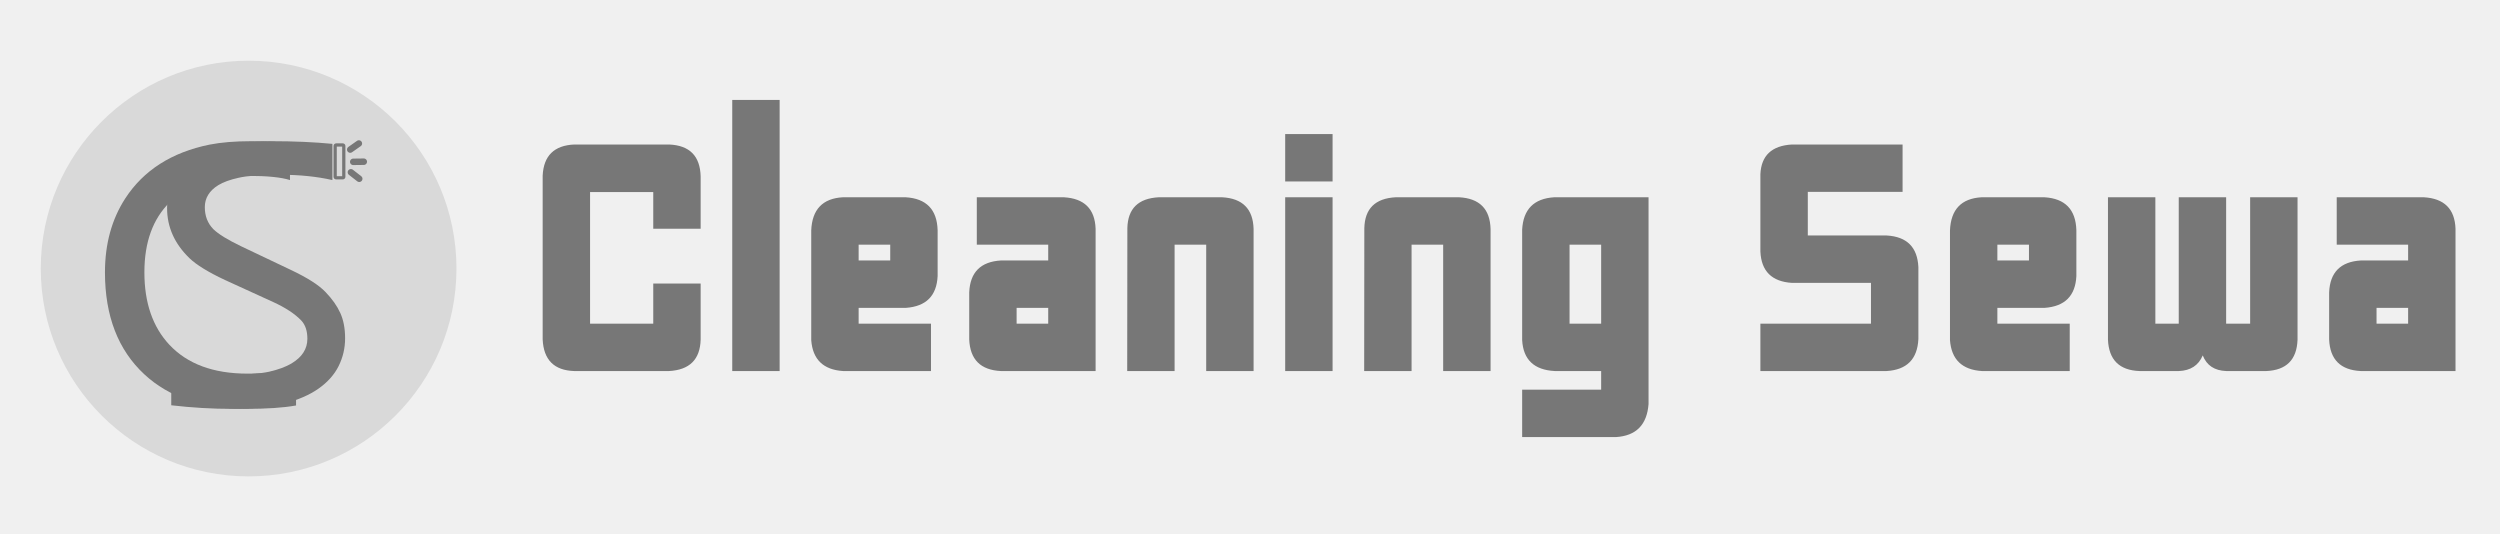
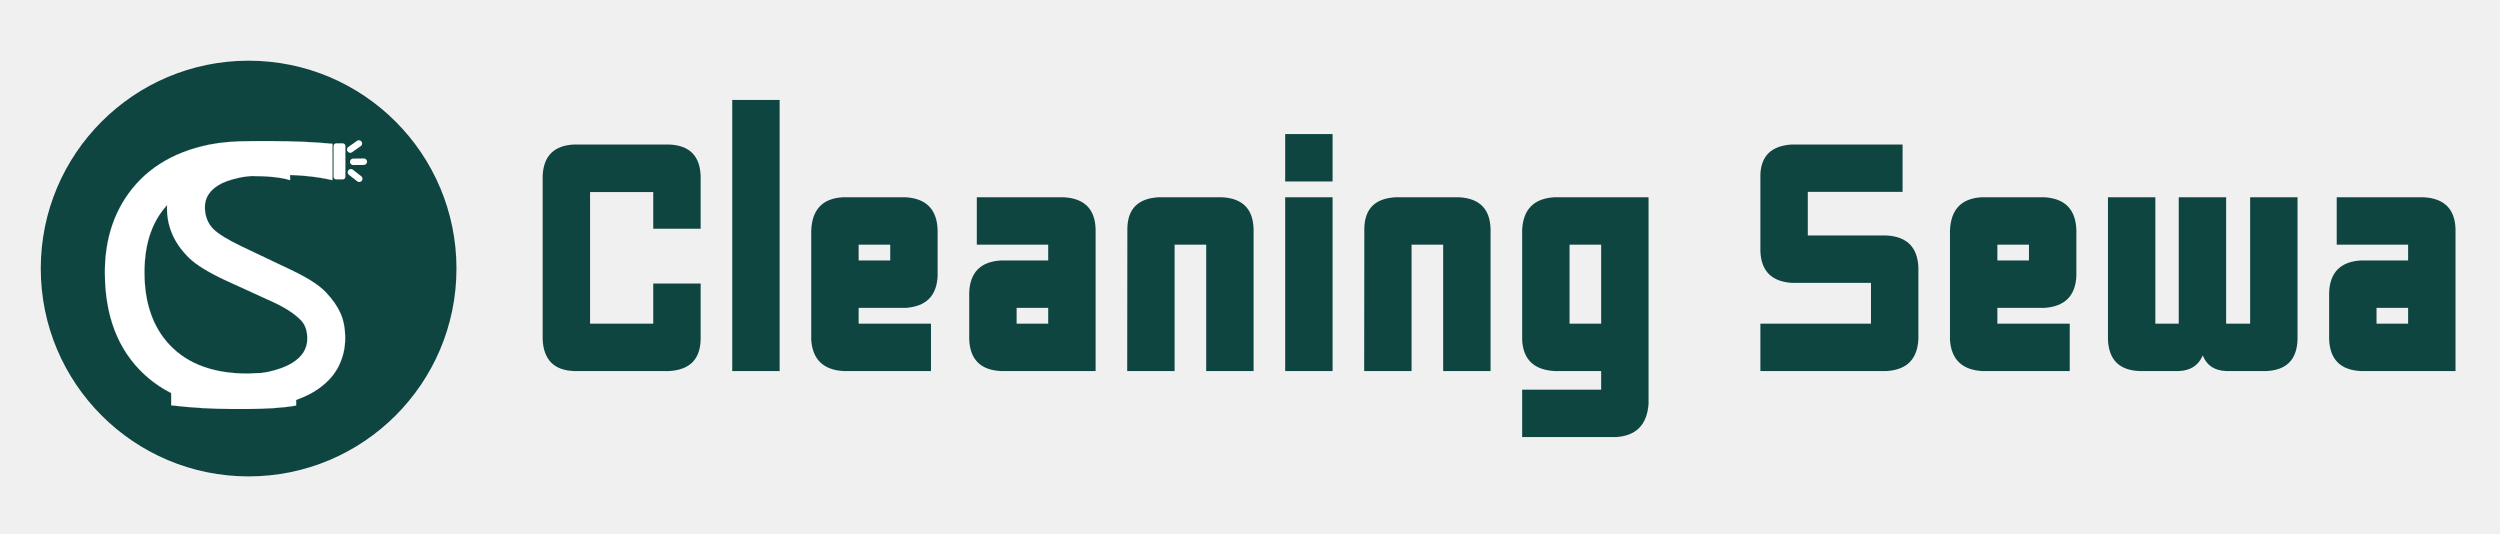
<svg xmlns="http://www.w3.org/2000/svg" width="19317" height="4125" viewBox="0 0 19317 4125" fill="none">
-   <circle cx="1921" cy="2075" r="1606" fill="#D9D9D9" />
-   <path d="M2461.44 3002.62C2392.11 3051.45 2303.24 3090.02 2194.84 3118.34C2086.44 3145.69 1953.63 3159.36 1796.4 3159.36C1640.15 3159.36 1482.44 3150.08 1323.26 3131.53V2847.35C1465.84 2879.57 1609.39 2895.69 1753.92 2895.69C1898.45 2895.69 2006.85 2887.88 2079.12 2872.25C2151.38 2855.65 2209.49 2834.16 2253.43 2807.8C2334.49 2758.97 2375.02 2695.49 2375.02 2617.37C2375.02 2556.82 2359.39 2509.95 2328.14 2476.74C2278.34 2424.98 2206.56 2377.62 2112.81 2334.65L1737.81 2163.27C1608.9 2102.72 1517.59 2046.57 1463.88 1994.81C1348.65 1883.48 1291.03 1754.57 1291.03 1608.09C1291.03 1457.7 1356.46 1336.12 1487.32 1243.34C1630.88 1141.78 1834.98 1091 2099.62 1091C2270.52 1091 2426.77 1097.84 2568.38 1111.51V1391.29C2448.26 1363.95 2313.98 1350.28 2165.54 1350.28C2018.08 1350.28 1910.66 1358.09 1843.28 1373.71C1776.87 1388.36 1724.62 1407.41 1686.54 1430.84C1617.2 1473.81 1582.54 1530.45 1582.54 1600.77C1582.54 1669.12 1604.51 1725.77 1648.45 1770.69C1687.52 1808.77 1758.8 1852.72 1862.32 1902.52L2247.57 2085.63C2375.5 2146.18 2464.86 2203.3 2515.64 2257.02C2567.4 2310.73 2605.48 2364.93 2629.9 2419.61C2654.31 2473.32 2666.52 2538.27 2666.52 2614.44C2666.52 2689.63 2649.92 2760.92 2616.71 2828.3C2583.51 2894.71 2531.75 2952.82 2461.44 3002.62Z" fill="#777777" />
-   <path d="M2772.93 1108.75L2706.15 1155.66" stroke="#777777" stroke-width="50" stroke-linecap="round" />
-   <path d="M2810.93 1249.46L2729.33 1250.45" stroke="#777777" stroke-width="50" stroke-linecap="round" />
-   <path d="M2775.79 1381.33L2711.4 1331.19" stroke="#777777" stroke-width="50" stroke-linecap="round" />
-   <path d="M2597.23 1120.21H2648.91C2653.05 1120.21 2656.41 1123.57 2656.41 1127.71V1366.29C2656.41 1370.43 2653.05 1373.79 2648.91 1373.79H2597.23C2593.09 1373.79 2589.73 1370.43 2589.73 1366.29V1127.71C2589.73 1123.57 2593.09 1120.21 2597.23 1120.21Z" stroke="#777777" stroke-width="25" />
-   <path d="M2287.56 3132.99C2190.88 3150.57 2060.51 3159.36 1896.45 3159.36C1733.36 3159.36 1585.9 3136.9 1454.07 3091.98C1323.21 3047.05 1210.41 2980.65 1115.69 2892.76C912.562 2704.28 811 2441.59 811 2104.67C811 1884.95 863.246 1694.52 967.738 1533.38C1109.34 1315.61 1326.62 1176.94 1619.59 1117.37C1709.44 1099.79 1816.37 1091 1940.39 1091C2065.39 1091 2165.49 1097.84 2240.69 1111.51V1391.29C2172.33 1369.81 2066.37 1359.07 1922.82 1359.07C1780.24 1359.07 1659.14 1376.64 1559.54 1411.8C1459.93 1446.96 1377.41 1497.25 1311.98 1562.68C1181.12 1690.61 1115.69 1871.27 1115.69 2104.67C1115.69 2340.02 1180.14 2526.55 1309.05 2664.24C1448.7 2812.68 1649.38 2886.9 1911.1 2886.9C2064.42 2886.9 2189.91 2875.18 2287.56 2851.74V3132.99Z" fill="#777777" />
-   <path d="M4193.07 1356.99C4200.39 1203.18 4282.18 1123.02 4438.43 1116.51H5169.63C5328.32 1123.02 5409.7 1205.22 5413.77 1363.09V1767.15H5047.56V1483.94H4559.28V2500.79H5047.56V2190.73H5413.77V2624.08C5409.7 2777.89 5327.92 2858.86 5168.41 2867H4437.21C4281.77 2862.12 4200.39 2780.74 4193.07 2622.86V1356.99ZM5657.91 772.273H6024.12V2867H5657.91V772.273ZM6268.27 1780.57C6274.78 1618.63 6356.16 1533.18 6512.41 1524.23H6998.25C7157.75 1533.99 7239.95 1618.63 7244.83 1778.13V2133.36C7237.5 2285.54 7156.12 2367.33 7000.69 2378.72H6634.48V2500.79H7193.56V2867H6514.85C6361.85 2857.23 6279.66 2777.89 6268.27 2628.96V1780.57ZM6634.48 2012.51H6878.62V1890.44H6634.48V2012.51ZM7547.56 1524.23H8220.17C8378.05 1533.18 8459.83 1614.15 8465.53 1767.15V2867H7734.33C7577.27 2859.68 7495.48 2778.3 7488.97 2622.86V2259.09C7495.48 2103.65 7577.67 2021.46 7735.55 2012.51H8099.32V1890.44H7547.56V1524.23ZM7855.18 2378.72V2500.79H8099.32V2378.72H7855.18ZM9686.23 1769.59V2867H9320.02V1890.44H9075.88V2867H8709.67L8710.89 1763.48C8714.15 1612.12 8795.12 1532.36 8953.81 1524.23H9442.09C9600.79 1532.36 9682.17 1614.15 9686.23 1769.59ZM9930.38 1524.23H10296.6V2867H9930.38V1524.23ZM9930.38 1035.95H10296.6V1402.16H9930.38V1035.95ZM11517.3 1769.59V2867H11151.1V1890.44H10906.9V2867H10540.7L10541.9 1763.48C10545.2 1612.12 10626.2 1532.36 10784.9 1524.23H11273.1C11431.8 1532.36 11513.2 1614.15 11517.3 1769.59ZM11761.4 1774.47C11769.6 1617.41 11852.2 1533.99 12009.2 1524.23H12738V3122.13C12725.8 3282.45 12642 3367.49 12486.5 3377.25H11761.4V3011.04H12371.8V2867H12014.1C11853.8 2858.86 11769.6 2779.11 11761.4 2627.74V1774.47ZM12127.6 2500.79H12371.8V1890.44H12127.6V2500.79ZM14700.9 1116.51V1482.72H13968.5V1819.64H14578.8C14734.2 1828.59 14815.6 1909.97 14823 2063.78V2619.2C14815.6 2775.45 14733.4 2858.05 14576.4 2867H13602.2V2500.79H14456.7V2185.85H13846.4C13690.1 2176.08 13608.8 2095.11 13602.2 1942.93V1346C13608.8 1201.96 13690.1 1125.46 13846.4 1116.51H14700.9ZM15067.1 1780.57C15073.6 1618.63 15155 1533.18 15311.2 1524.23H15797.1C15956.6 1533.99 16038.8 1618.63 16043.7 1778.13V2133.36C16036.3 2285.54 15955 2367.33 15799.5 2378.72H15433.3V2500.79H15992.4V2867H15313.7C15160.7 2857.23 15078.5 2777.89 15067.1 2628.96V1780.57ZM15433.3 2012.51H15677.4V1890.44H15433.3V2012.51ZM16834.7 2500.79V1524.23H17200.9V2500.79H17386.4V1524.23H17752.6V2625.3C17746.9 2779.92 17666.4 2860.49 17510.9 2867H17202.1C17111 2863.74 17050.3 2823.46 17020.2 2746.15C16987.7 2823.46 16925.8 2863.74 16834.7 2867H16531.9C16375.7 2861.3 16294.3 2780.33 16287.8 2624.08V1524.23H16654V2500.79H16834.7ZM18055.4 1524.23H18728C18885.9 1533.18 18967.6 1614.15 18973.3 1767.15V2867H18242.1C18085.1 2859.68 18003.3 2778.3 17996.8 2622.86V2259.09C18003.3 2103.65 18085.5 2021.46 18243.4 2012.51H18607.1V1890.44H18055.4V1524.23ZM18363 2378.72V2500.79H18607.1V2378.72H18363Z" fill="#777777" />
+   <circle cx="1921" cy="2075" r="1606" fill="#0E4541" />
+   <path d="M2568.88 1391.92L2568.26 1391.78C2448.19 1364.45 2313.95 1350.78 2165.54 1350.78C2018.09 1350.78 1910.71 1358.59 1843.39 1374.2L1843.38 1374.2C1777.01 1388.84 1724.82 1407.87 1686.8 1431.27L1686.8 1431.27C1617.59 1474.16 1583.04 1530.66 1583.04 1600.77C1583.04 1669 1604.96 1725.51 1648.8 1770.33C1687.8 1808.35 1759.03 1852.27 1862.54 1902.07L2247.79 2085.18H2247.79C2375.73 2145.73 2465.15 2202.89 2516 2256.67L2518.42 2259.19C2568.98 2312.11 2606.29 2365.51 2630.36 2419.41H2630.35C2654.8 2473.2 2667.02 2538.22 2667.02 2614.44C2667.02 2689.71 2650.4 2761.07 2617.16 2828.53L2617.16 2828.53C2583.92 2895.02 2532.1 2953.18 2461.73 3003.03L2461.73 3003.03C2392.33 3051.9 2303.4 3090.5 2194.97 3118.83L2194.96 3118.83C2086.51 3146.19 1953.65 3159.86 1796.4 3159.86C1640.13 3159.86 1482.4 3150.58 1323.2 3132.02L1322.76 3131.97V2846.72L1323.37 2846.86C1465.91 2879.08 1609.43 2895.19 1753.92 2895.19C1898.44 2895.19 2006.79 2887.38 2079 2871.76L2082.38 2870.98C2153.05 2854.5 2209.98 2833.29 2253.18 2807.37L2255.07 2806.22C2334.75 2757.62 2374.52 2694.67 2374.52 2617.37C2374.52 2556.9 2358.91 2510.17 2327.78 2477.08V2477.08C2278.03 2425.39 2206.31 2378.06 2112.6 2335.11V2335.11L1737.6 2163.72L1737.6 2163.72C1608.68 2103.16 1517.31 2046.99 1463.54 1995.17L1463.54 1995.17C1348.21 1883.76 1290.53 1754.72 1290.53 1608.09C1290.53 1457.52 1356.05 1335.8 1487.03 1242.94L1490.41 1240.56C1633.9 1140.5 1836.99 1090.5 2099.62 1090.5C2270.54 1090.5 2426.8 1097.34 2568.42 1111.01L2568.88 1111.05V1391.92Z" fill="white" stroke="white" />
+   <path d="M2772.93 1108.75L2706.15 1155.66" stroke="white" stroke-width="50" stroke-linecap="round" />
+   <path d="M2810.93 1249.46L2729.33 1250.45" stroke="white" stroke-width="50" stroke-linecap="round" />
+   <path d="M2775.79 1381.33L2711.4 1331.19" stroke="white" stroke-width="50" stroke-linecap="round" />
+   <path d="M2597.23 1120.21H2648.91C2653.05 1120.21 2656.41 1123.57 2656.41 1127.71V1366.29C2656.41 1370.43 2653.05 1373.79 2648.91 1373.79H2597.23C2593.09 1373.79 2589.73 1370.43 2589.73 1366.29V1127.71C2589.73 1123.57 2593.09 1120.21 2597.23 1120.21Z" fill="white" stroke="white" stroke-width="25" />
+   <path d="M2241.19 1391.97L2240.54 1391.77C2172.25 1370.31 2066.36 1359.57 1922.82 1359.57C1780.28 1359.57 1659.24 1377.14 1559.7 1412.27C1460.15 1447.41 1377.7 1497.66 1312.33 1563.03L1312.33 1563.04C1181.59 1690.85 1116.19 1871.37 1116.19 2104.67C1116.19 2339.93 1180.61 2526.32 1309.41 2663.9L1311.05 2665.63C1450.51 2812.79 1650.5 2886.4 1911.1 2886.4C2064.4 2886.4 2189.84 2874.68 2287.45 2851.26L2288.06 2851.11V3133.41L2287.65 3133.48C2190.93 3151.07 2060.52 3159.86 1896.45 3159.86C1733.32 3159.86 1585.8 3137.39 1453.91 3092.45L1453.9 3092.45C1322.98 3047.51 1210.13 2981.07 1115.35 2893.12C912.099 2704.53 810.5 2441.69 810.5 2104.67C810.5 1884.86 862.766 1694.34 967.318 1533.11H967.319C1109.01 1315.21 1326.42 1176.47 1619.49 1116.88H1619.5C1709.38 1099.29 1816.35 1090.5 1940.39 1090.5C2065.41 1090.5 2165.54 1097.34 2240.78 1111.02L2241.19 1111.09V1391.97Z" fill="white" stroke="white" />
+   <path d="M4193.07 1356.99C4200.39 1203.18 4282.18 1123.02 4438.43 1116.51H5169.63C5328.32 1123.02 5409.7 1205.22 5413.77 1363.09V1767.15H5047.56V1483.94H4559.28V2500.79H5047.56V2190.73H5413.77V2624.08C5409.7 2777.89 5327.92 2858.86 5168.41 2867H4437.21C4281.77 2862.12 4200.39 2780.74 4193.07 2622.86V1356.99ZM5657.91 772.273H6024.12V2867H5657.91V772.273ZM6268.27 1780.57C6274.78 1618.63 6356.16 1533.18 6512.41 1524.23H6998.25C7157.75 1533.99 7239.95 1618.63 7244.83 1778.13V2133.36C7237.5 2285.54 7156.12 2367.33 7000.69 2378.72H6634.48V2500.79H7193.56V2867H6514.85C6361.85 2857.23 6279.66 2777.89 6268.27 2628.96V1780.57ZM6634.48 2012.51H6878.62V1890.44H6634.48V2012.51ZM7547.56 1524.23H8220.17C8378.05 1533.18 8459.83 1614.15 8465.53 1767.15V2867H7734.33C7577.27 2859.68 7495.48 2778.3 7488.97 2622.86V2259.09C7495.48 2103.65 7577.67 2021.46 7735.55 2012.51H8099.32V1890.44H7547.56V1524.23ZM7855.18 2378.72V2500.79H8099.32V2378.72H7855.18ZM9686.23 1769.59V2867H9320.02V1890.44H9075.88V2867H8709.67L8710.89 1763.48C8714.15 1612.12 8795.12 1532.36 8953.81 1524.23H9442.09C9600.79 1532.36 9682.17 1614.15 9686.23 1769.59ZM9930.38 1524.23H10296.6V2867H9930.38V1524.23ZM9930.38 1035.95H10296.6V1402.16H9930.38V1035.95ZM11517.3 1769.59V2867H11151.1V1890.44H10906.9V2867H10540.7L10541.9 1763.48C10545.2 1612.12 10626.2 1532.36 10784.9 1524.23H11273.1C11431.8 1532.36 11513.2 1614.15 11517.3 1769.59ZM11761.4 1774.47C11769.6 1617.41 11852.2 1533.99 12009.2 1524.23H12738V3122.13C12725.8 3282.45 12642 3367.49 12486.5 3377.25H11761.4V3011.04H12371.8V2867H12014.1C11853.8 2858.86 11769.6 2779.11 11761.4 2627.74V1774.47ZM12127.6 2500.79H12371.8V1890.44H12127.6V2500.79ZM14700.9 1116.51V1482.72H13968.5V1819.64H14578.8C14734.2 1828.59 14815.6 1909.97 14823 2063.78V2619.2C14815.6 2775.45 14733.4 2858.05 14576.4 2867H13602.2V2500.79H14456.7V2185.85H13846.4C13690.1 2176.08 13608.8 2095.11 13602.2 1942.93V1346C13608.8 1201.96 13690.1 1125.46 13846.4 1116.51H14700.9ZM15067.1 1780.57C15073.6 1618.63 15155 1533.18 15311.2 1524.23H15797.1C15956.6 1533.99 16038.8 1618.63 16043.7 1778.13V2133.36C16036.3 2285.54 15955 2367.33 15799.5 2378.72H15433.3V2500.79H15992.4V2867H15313.7C15160.7 2857.23 15078.5 2777.89 15067.1 2628.96V1780.57ZM15433.3 2012.51H15677.4V1890.44H15433.3V2012.51ZM16834.7 2500.79V1524.23H17200.9V2500.79H17386.4V1524.23H17752.6V2625.3C17746.9 2779.92 17666.4 2860.49 17510.9 2867H17202.1C17111 2863.74 17050.3 2823.46 17020.2 2746.15C16987.7 2823.46 16925.8 2863.74 16834.7 2867H16531.9C16375.7 2861.3 16294.3 2780.33 16287.8 2624.08V1524.23H16654V2500.79H16834.7ZM18055.4 1524.23H18728C18885.9 1533.18 18967.6 1614.15 18973.3 1767.15V2867H18242.1C18085.1 2859.68 18003.3 2778.3 17996.8 2622.86V2259.09C18003.3 2103.65 18085.5 2021.46 18243.4 2012.51H18607.1V1890.44H18055.4V1524.23ZM18363 2378.72V2500.79H18607.1V2378.72H18363Z" fill="#0E4541" />
</svg>
